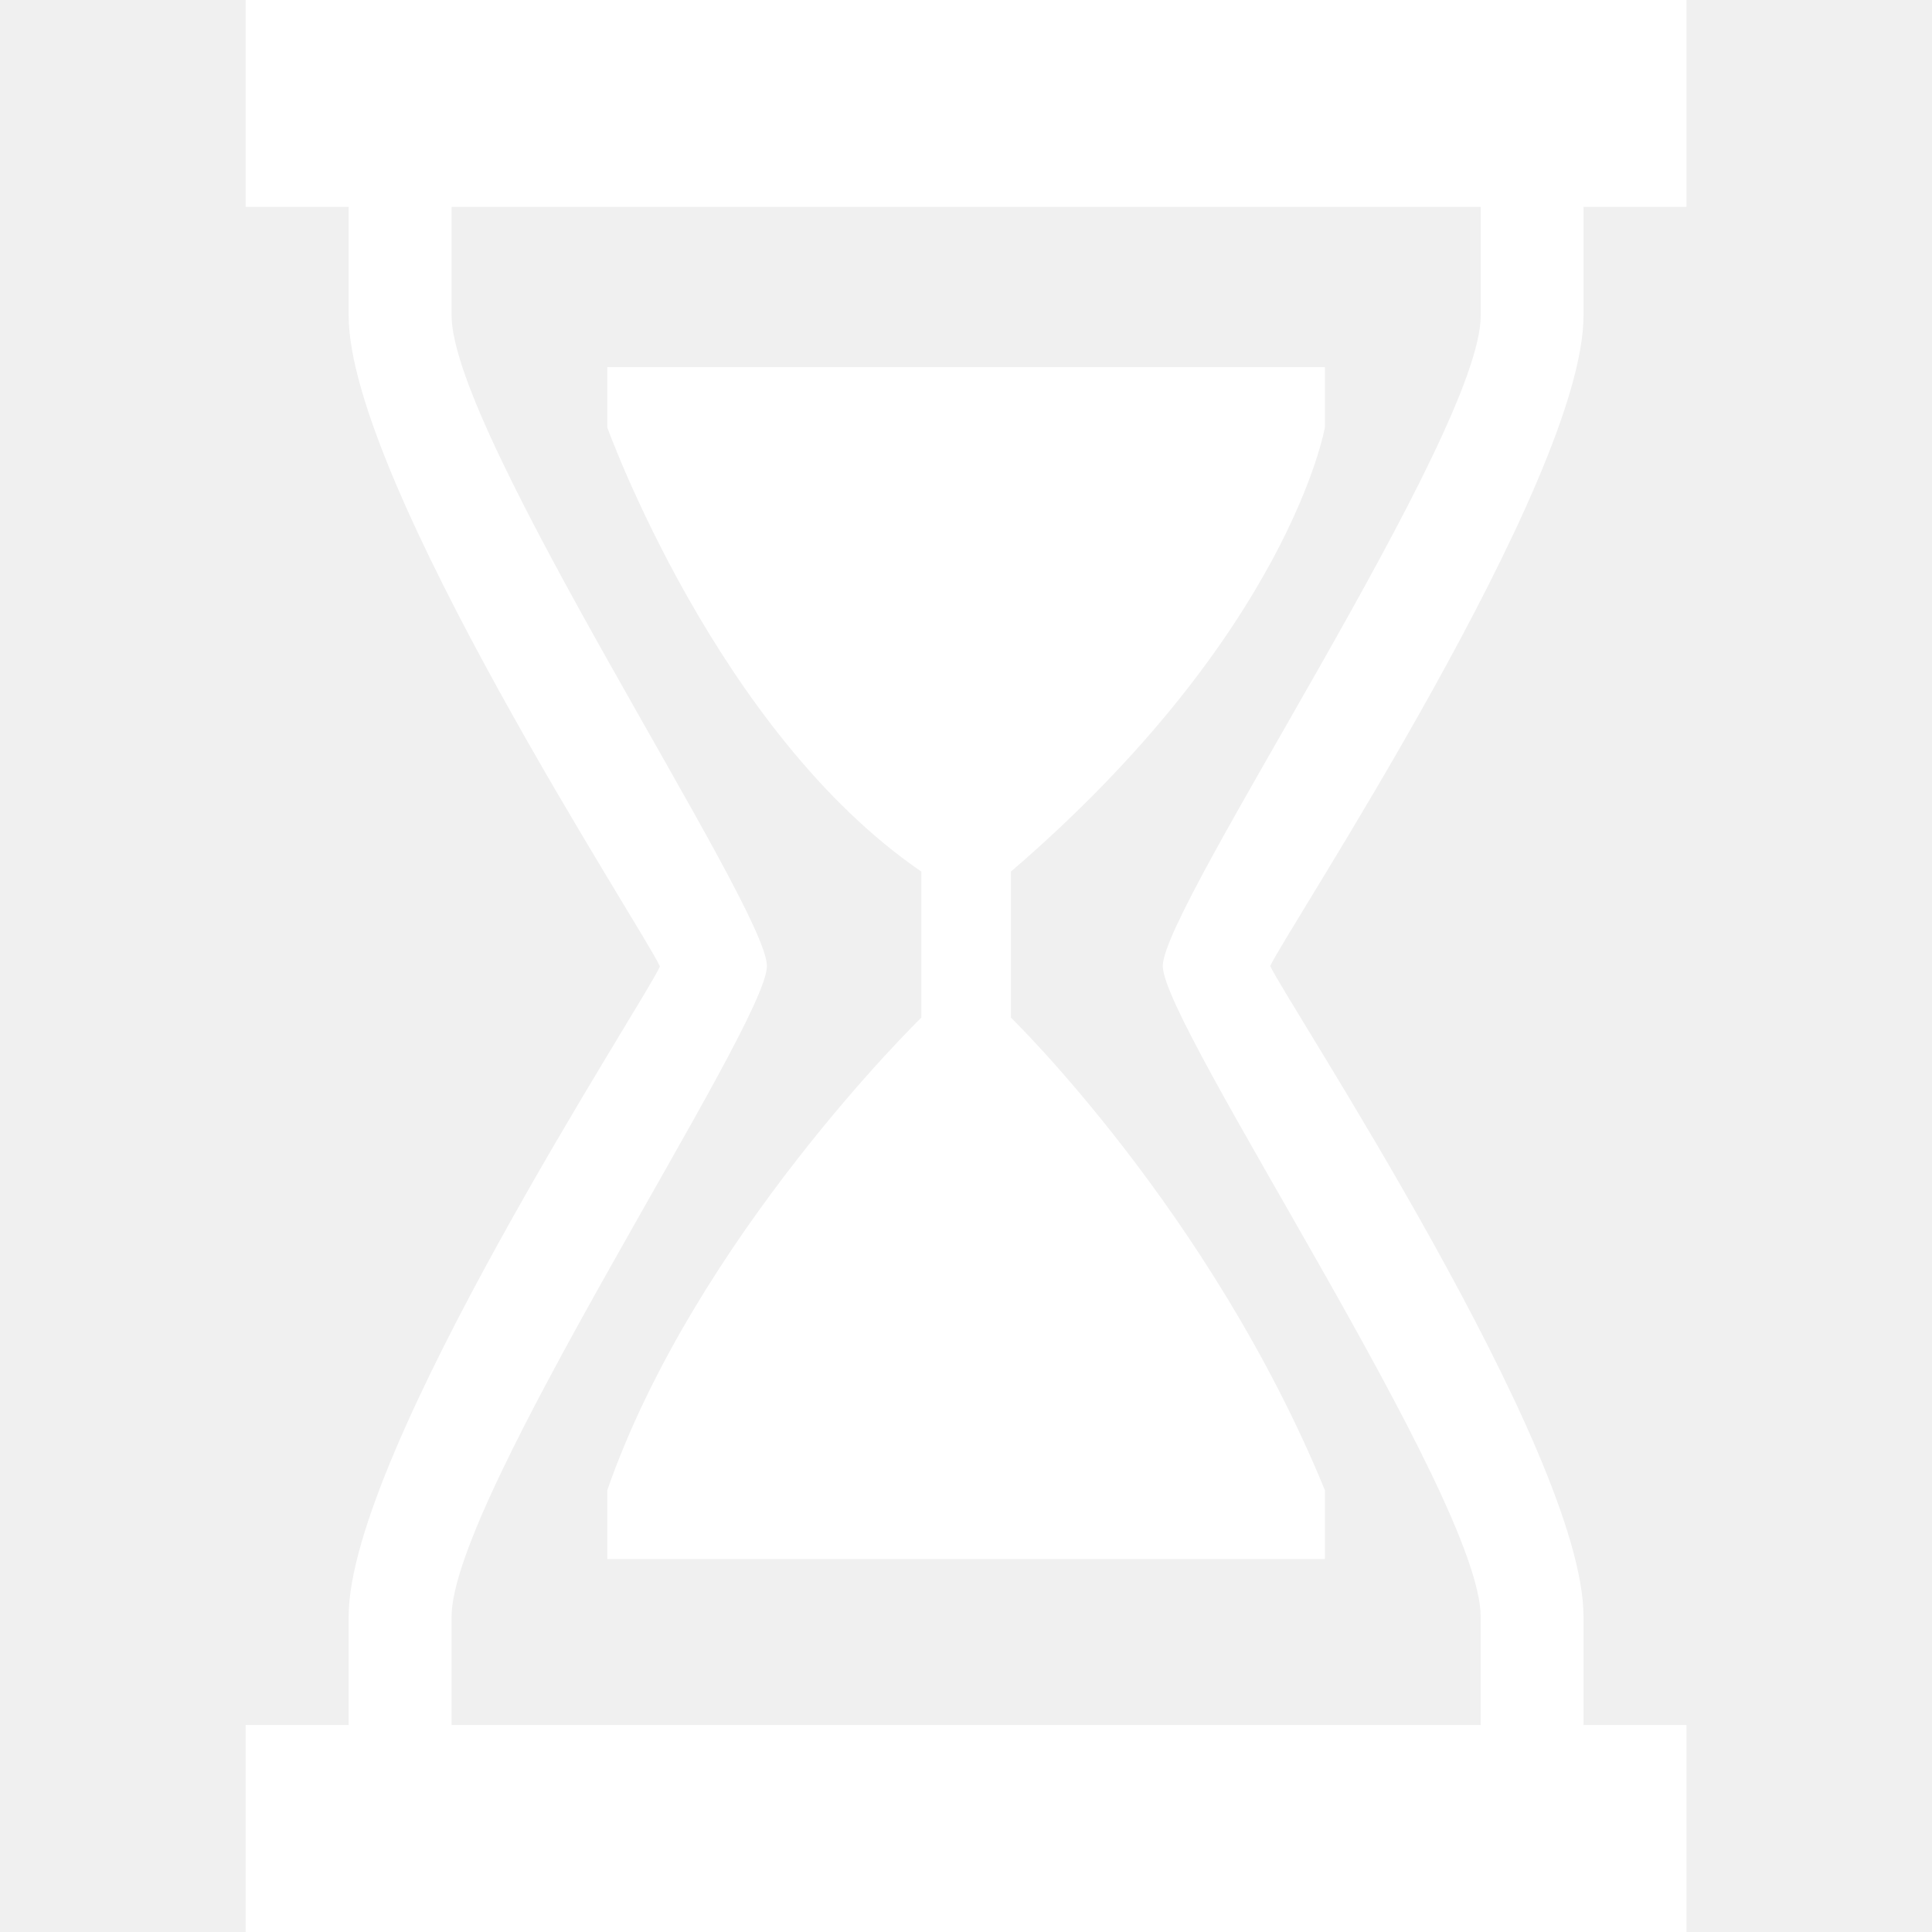
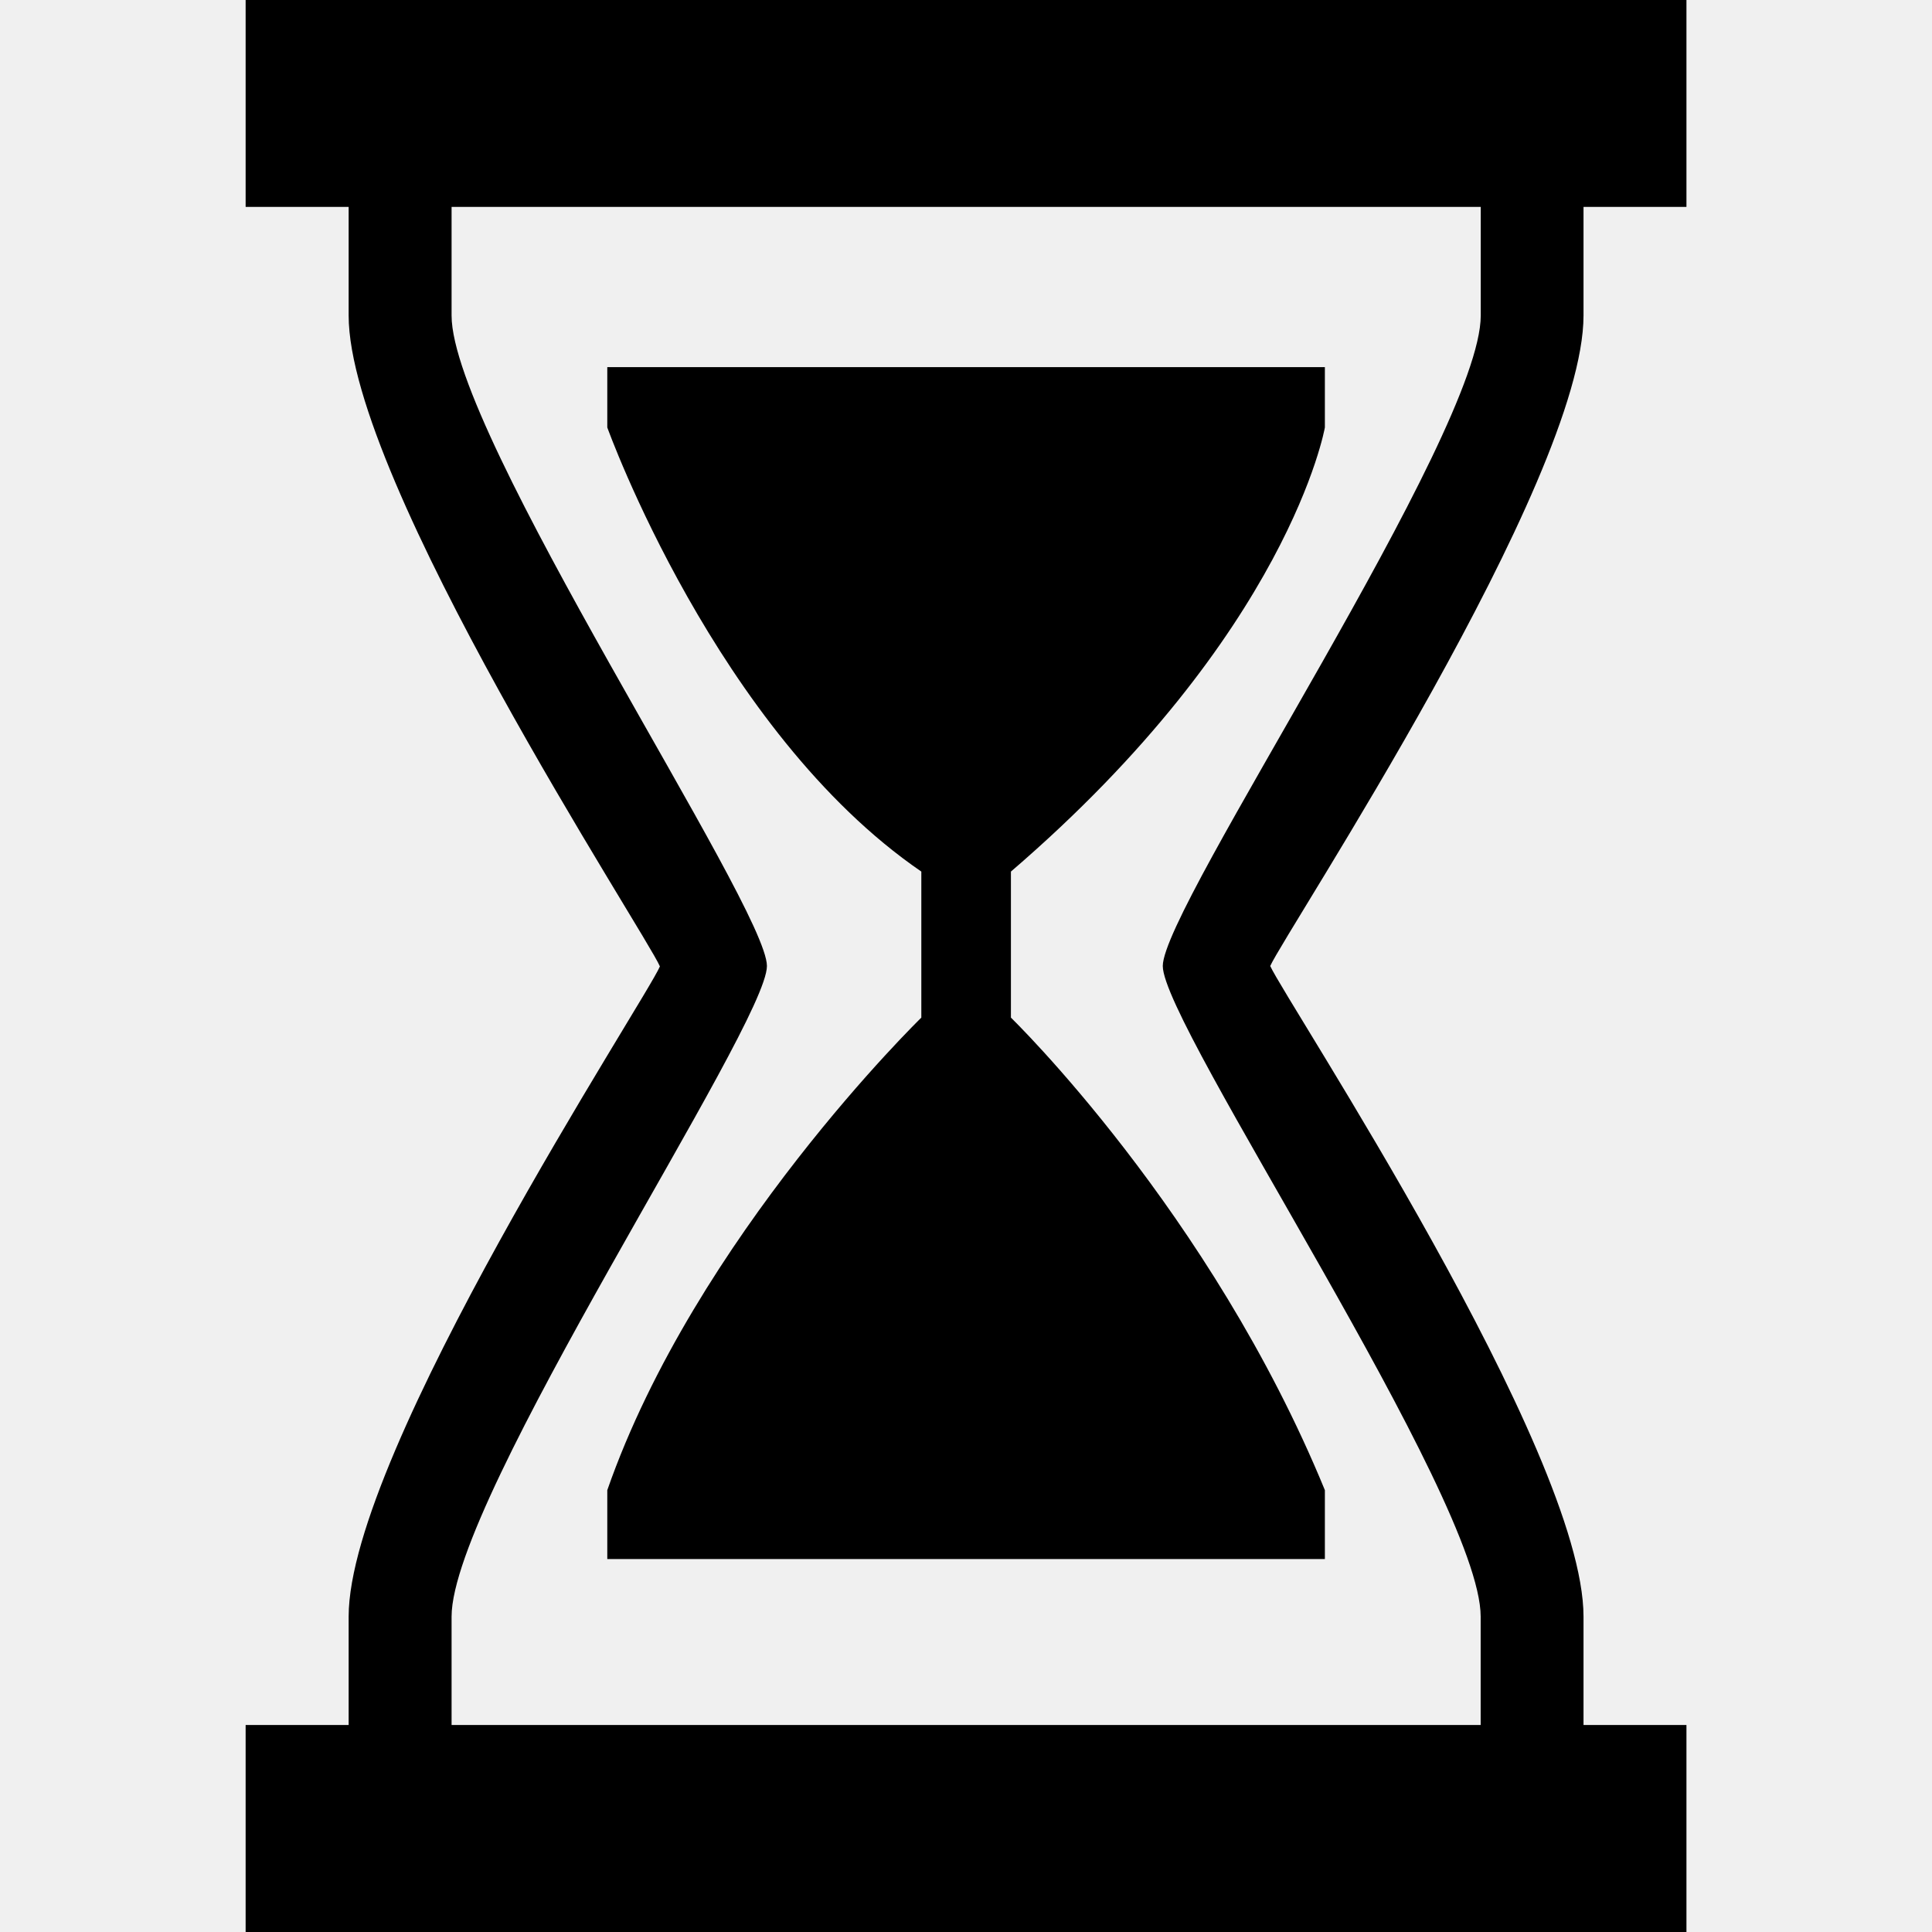
<svg xmlns="http://www.w3.org/2000/svg" height="800px" width="800px" version="1.1" id="Capa_1" viewBox="0 0 23.612 23.612" xml:space="preserve">
  <g>
    <g>
      <g>
-         <path style="fill:white;" d="M16.192,5.224V4.487h-8.77v0.737c0,0,1.334,3.713,3.838,5.428v1.785c0,0-2.761,2.686-3.838,5.775     v0.842h8.77v-0.842c-1.399-3.41-3.837-5.775-3.837-5.775v-1.785C15.759,7.726,16.192,5.224,16.192,5.224z" />
+         <path style="fill:#000;" d="M16.192,5.224V4.487h-8.77v0.737c0,0,1.334,3.713,3.838,5.428v1.785c0,0-2.761,2.686-3.838,5.775     v0.842h8.77v-0.842c-1.399-3.41-3.837-5.775-3.837-5.775v-1.785C15.759,7.726,16.192,5.224,16.192,5.224z" />
      </g>
      <g>
-         <path style="fill:white;" d="M19.353,3.856V2.529h1.258V0H3.002v2.529h1.259v1.327c0,2.025,3.634,7.555,3.804,7.955     c-0.167,0.397-3.804,5.929-3.804,7.946v1.325H3.002v2.53h17.609v-2.53h-1.258v-1.325c0-2.025-3.635-7.521-3.829-7.951     C15.718,11.376,19.353,5.88,19.353,3.856z M18.096,19.757v1.325H5.519v-1.325c0-1.455,3.854-7.222,3.854-7.951     s-3.854-6.495-3.854-7.95V2.529h12.578v1.327c0,1.455-3.886,7.221-3.886,7.95C14.21,12.535,18.096,18.302,18.096,19.757z" />
+         <path style="fill:#000;" d="M19.353,3.856V2.529h1.258V0H3.002v2.529h1.259v1.327c0,2.025,3.634,7.555,3.804,7.955     c-0.167,0.397-3.804,5.929-3.804,7.946v1.325H3.002v2.53h17.609v-2.53h-1.258v-1.325c0-2.025-3.635-7.521-3.829-7.951     C15.718,11.376,19.353,5.88,19.353,3.856z M18.096,19.757v1.325H5.519v-1.325c0-1.455,3.854-7.222,3.854-7.951     s-3.854-6.495-3.854-7.95V2.529h12.578v1.327c0,1.455-3.886,7.221-3.886,7.95C14.21,12.535,18.096,18.302,18.096,19.757z" />
      </g>
    </g>
  </g>
</svg>
